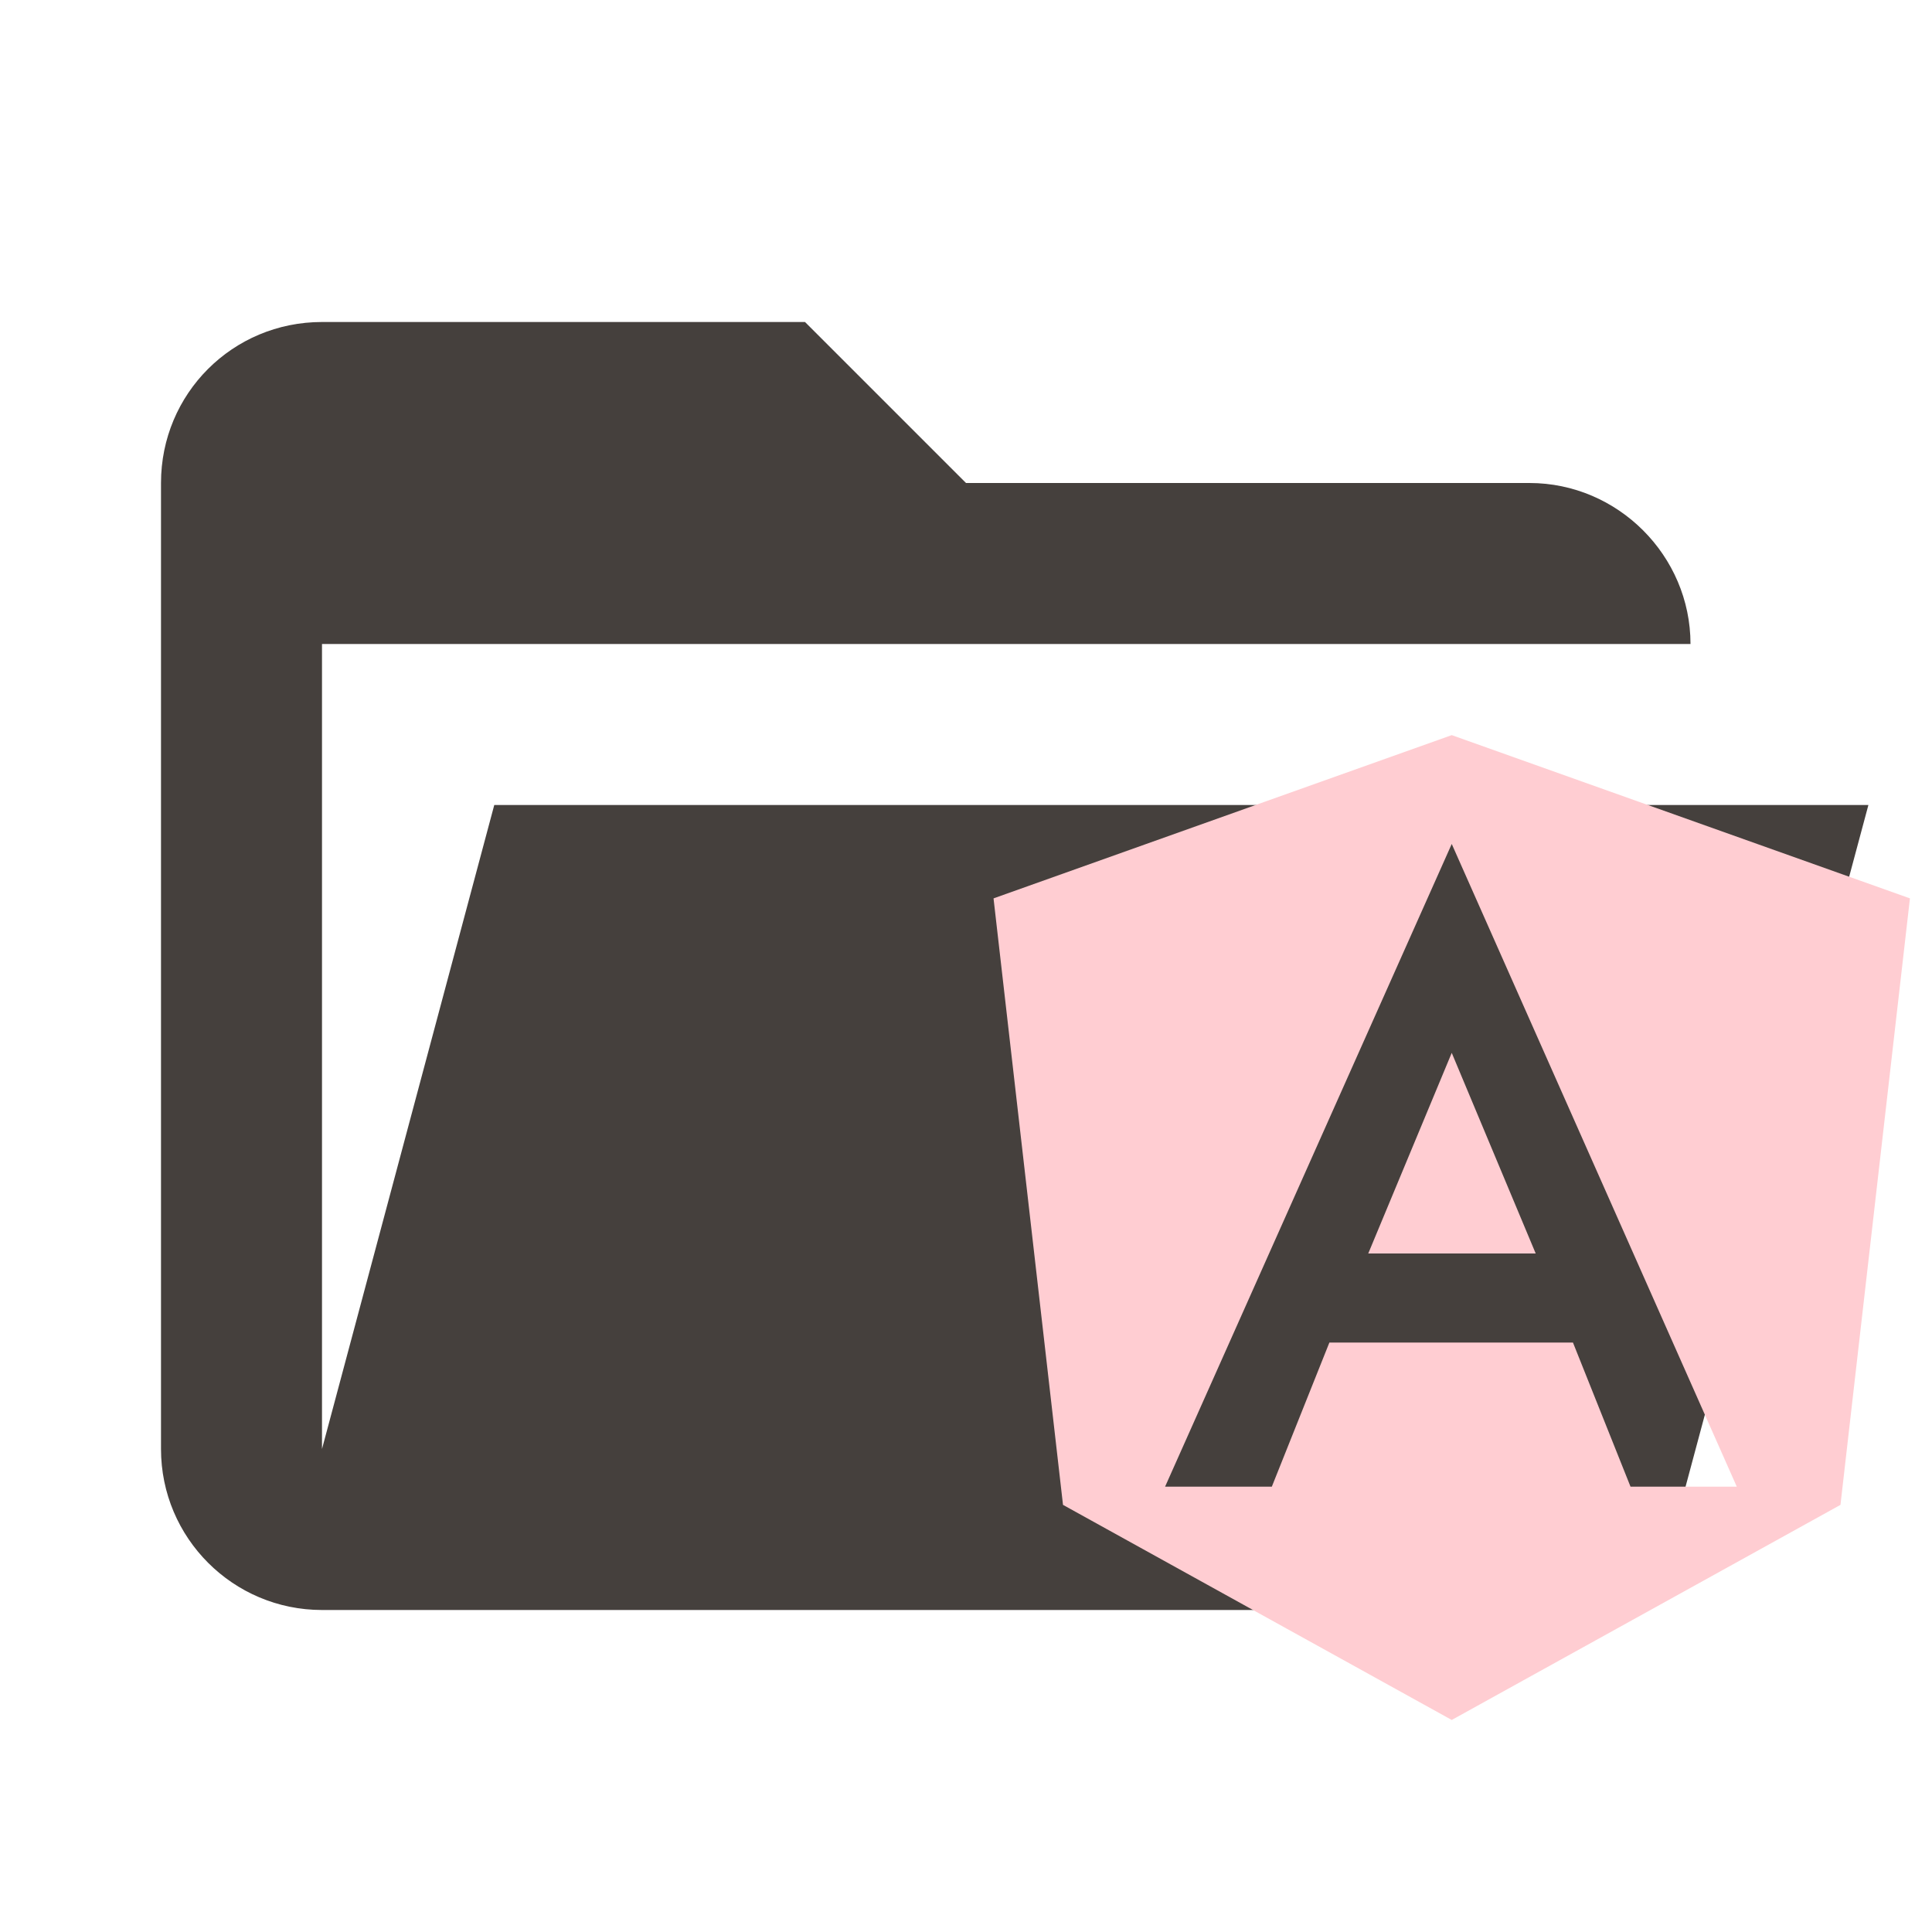
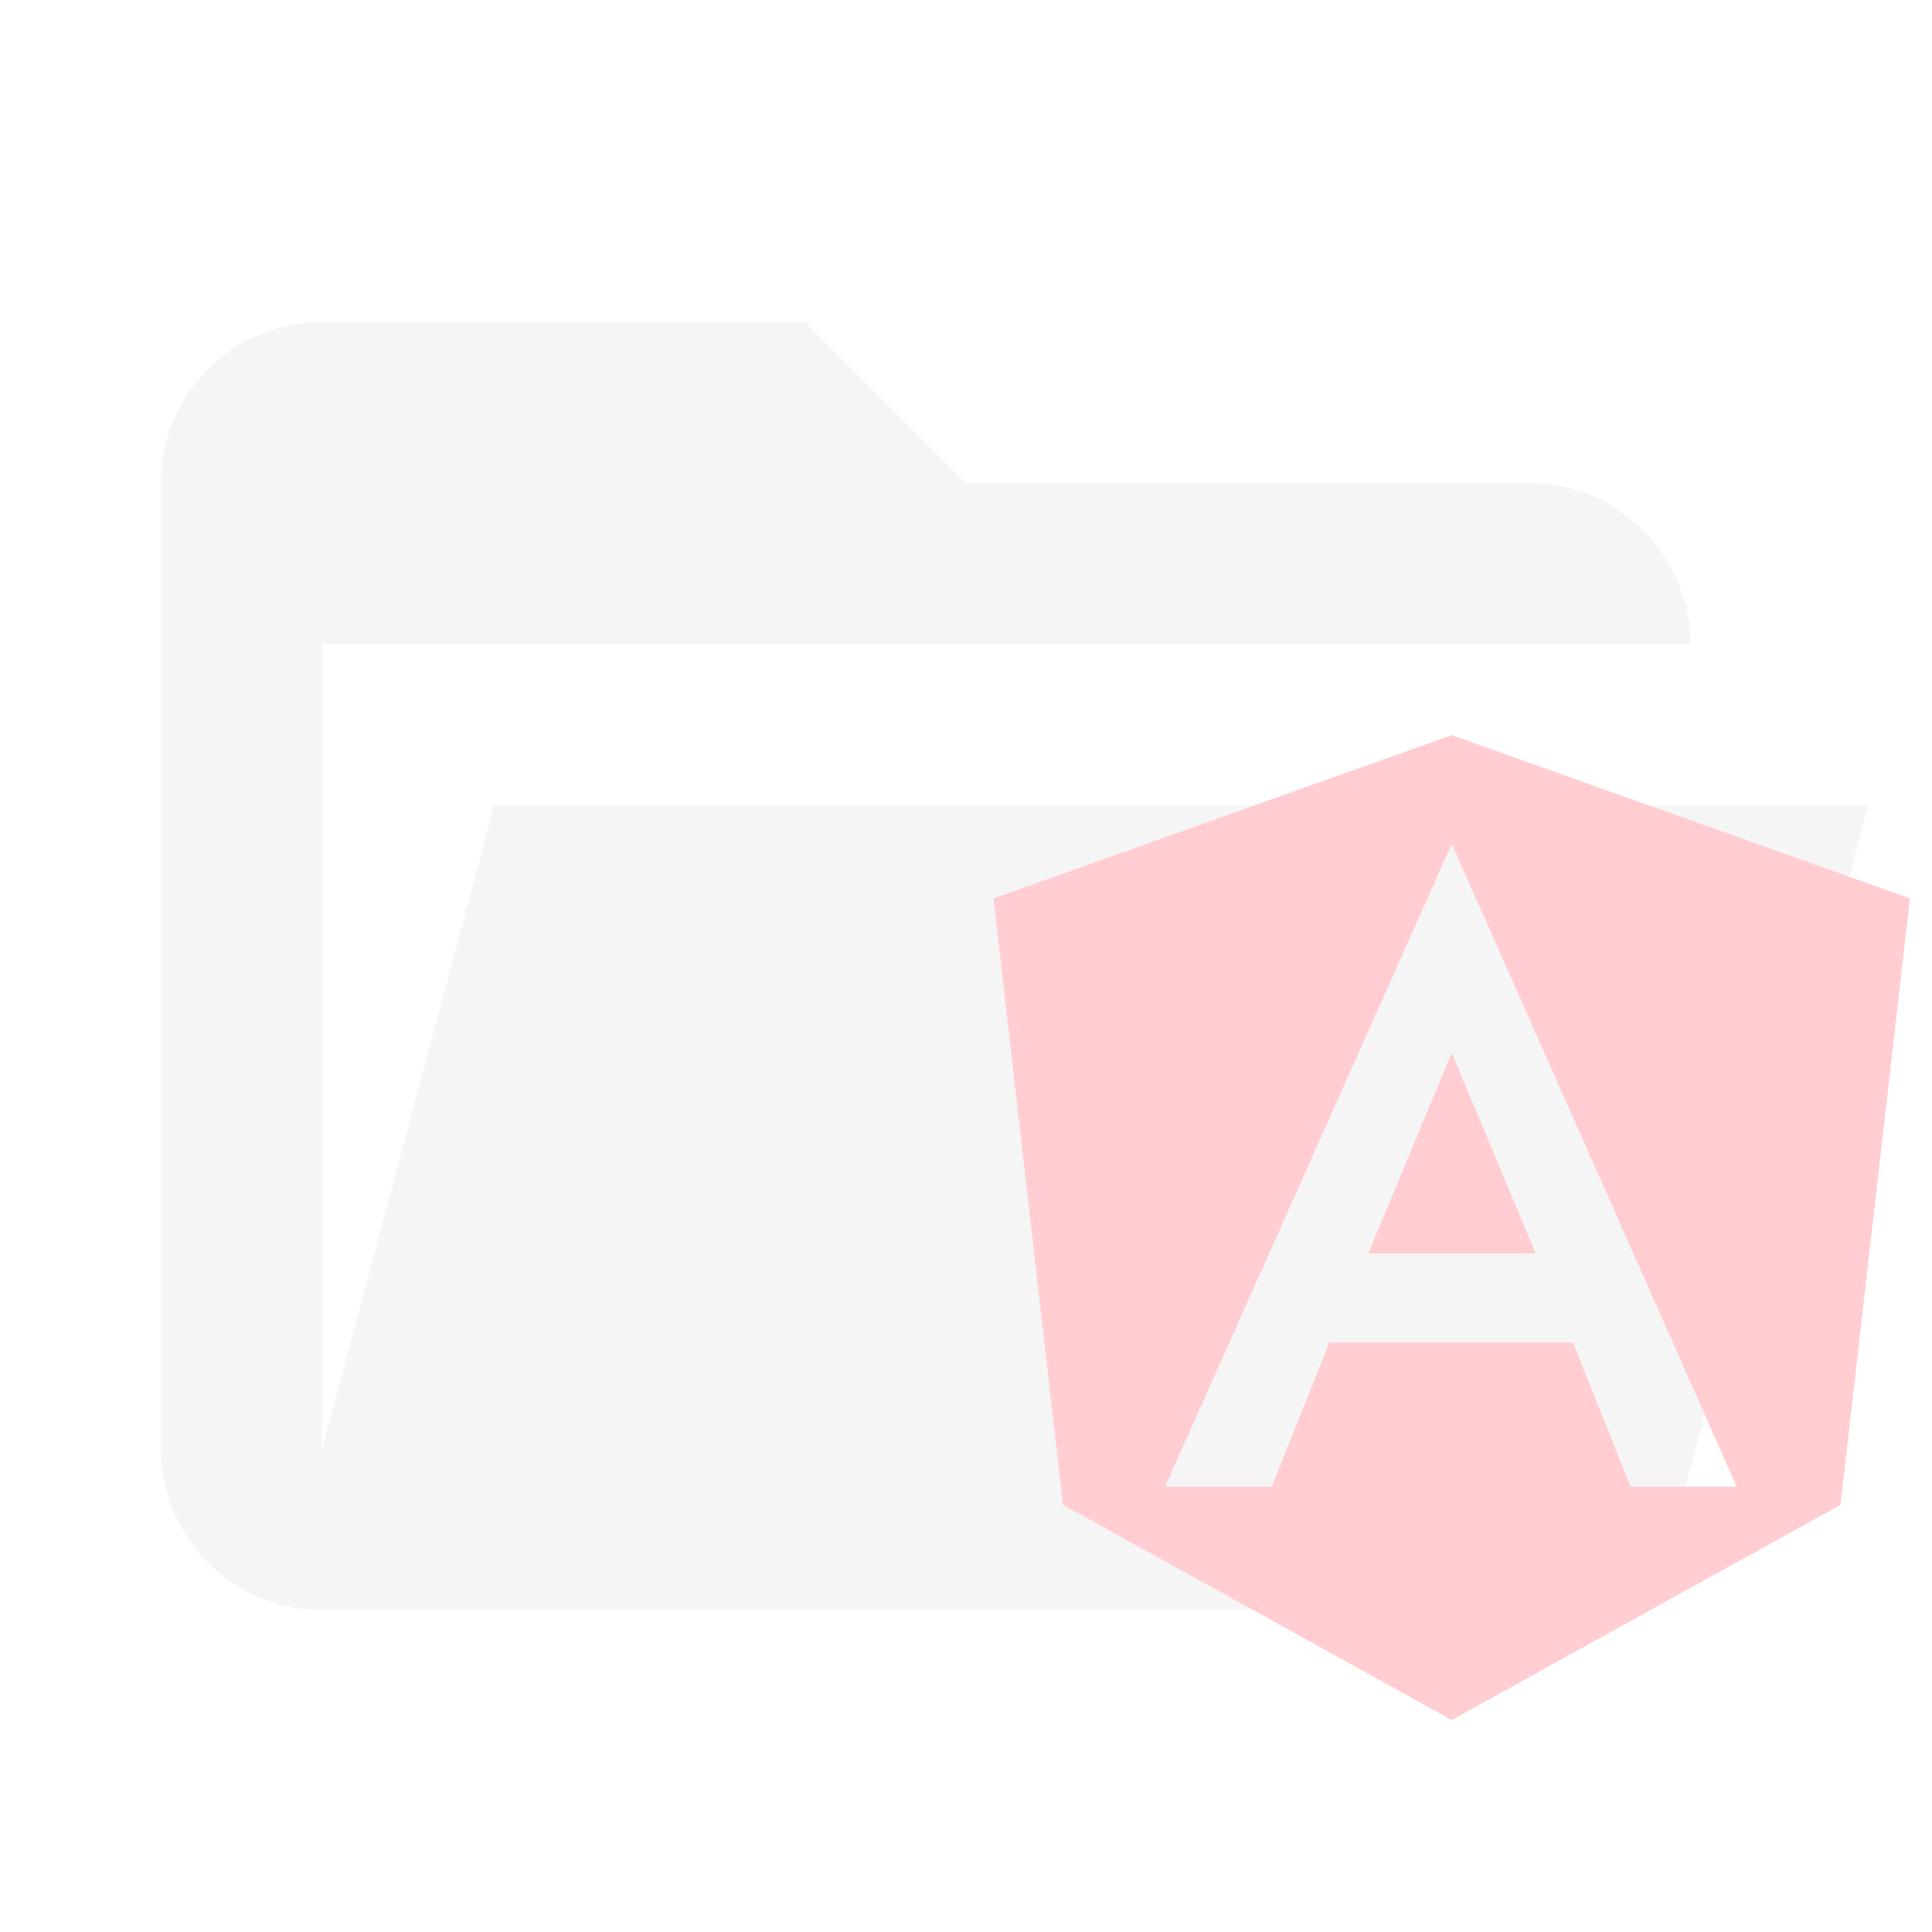
<svg xmlns="http://www.w3.org/2000/svg" clip-rule="evenodd" stroke-linejoin="round" stroke-miterlimit="1.414" version="1.1" viewBox="0 0 24 24" xml:space="preserve">
-   <path d="M19 20H4a2 2 0 0 1-2-2V6c0-1.11.89-2 2-2h6l2 2h7c1.097 0 2 .903 2 2H4v10l2.14-8h17.07l-2.28 8.5c-.23.87-1.01 1.5-1.93 1.5z" fill="#45403d" />
+   <path d="M19 20H4a2 2 0 0 1-2-2V6c0-1.11.89-2 2-2h6l2 2h7c1.097 0 2 .903 2 2H4v10l2.14-8h17.07l-2.28 8.5c-.23.87-1.01 1.5-1.93 1.5z" fill="#f5f5f5" />
  <path d="m18.034 9.132 5.692 2.028-0.863 7.534-4.829 2.672-4.829-2.672-0.863-7.534 5.692-2.028m0 1.352-3.561 7.984h1.326l0.715-1.79h3.026l0.715 1.79h1.32l-3.541-7.984m1.043 5.087h-2.08l1.037-2.492z" fill="#ffcdd2" stroke-width=".644" />
</svg>
